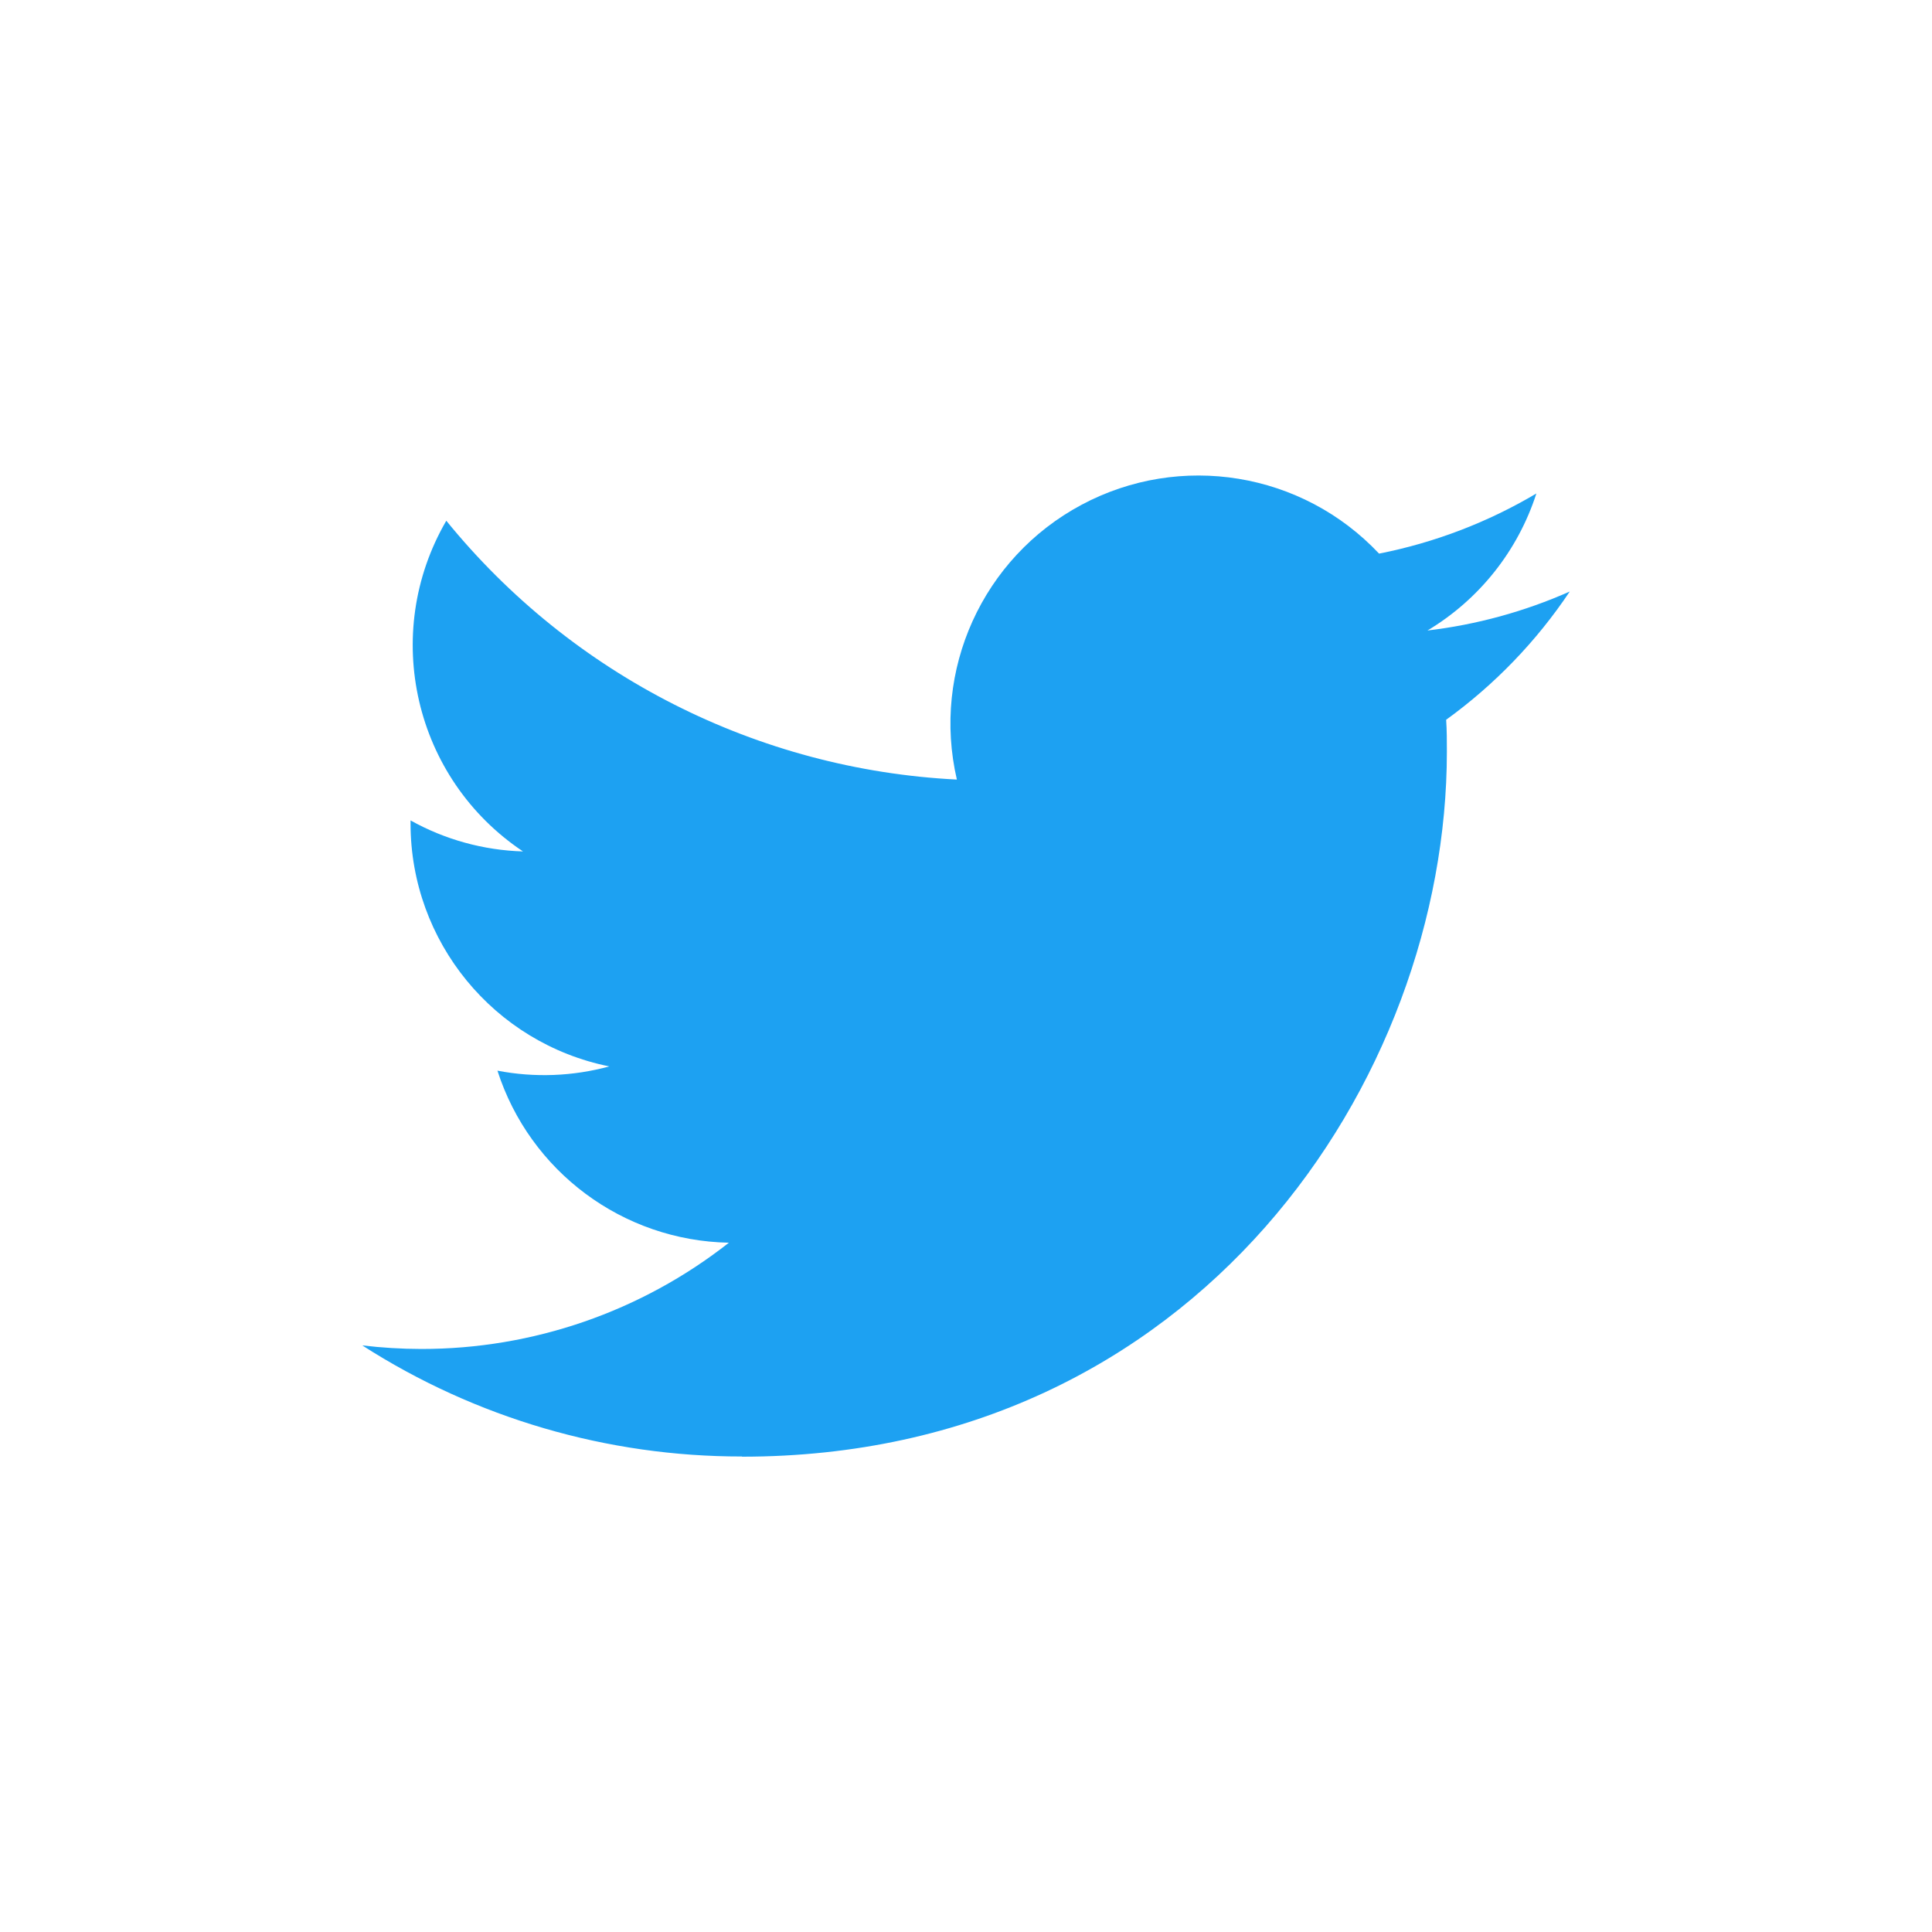
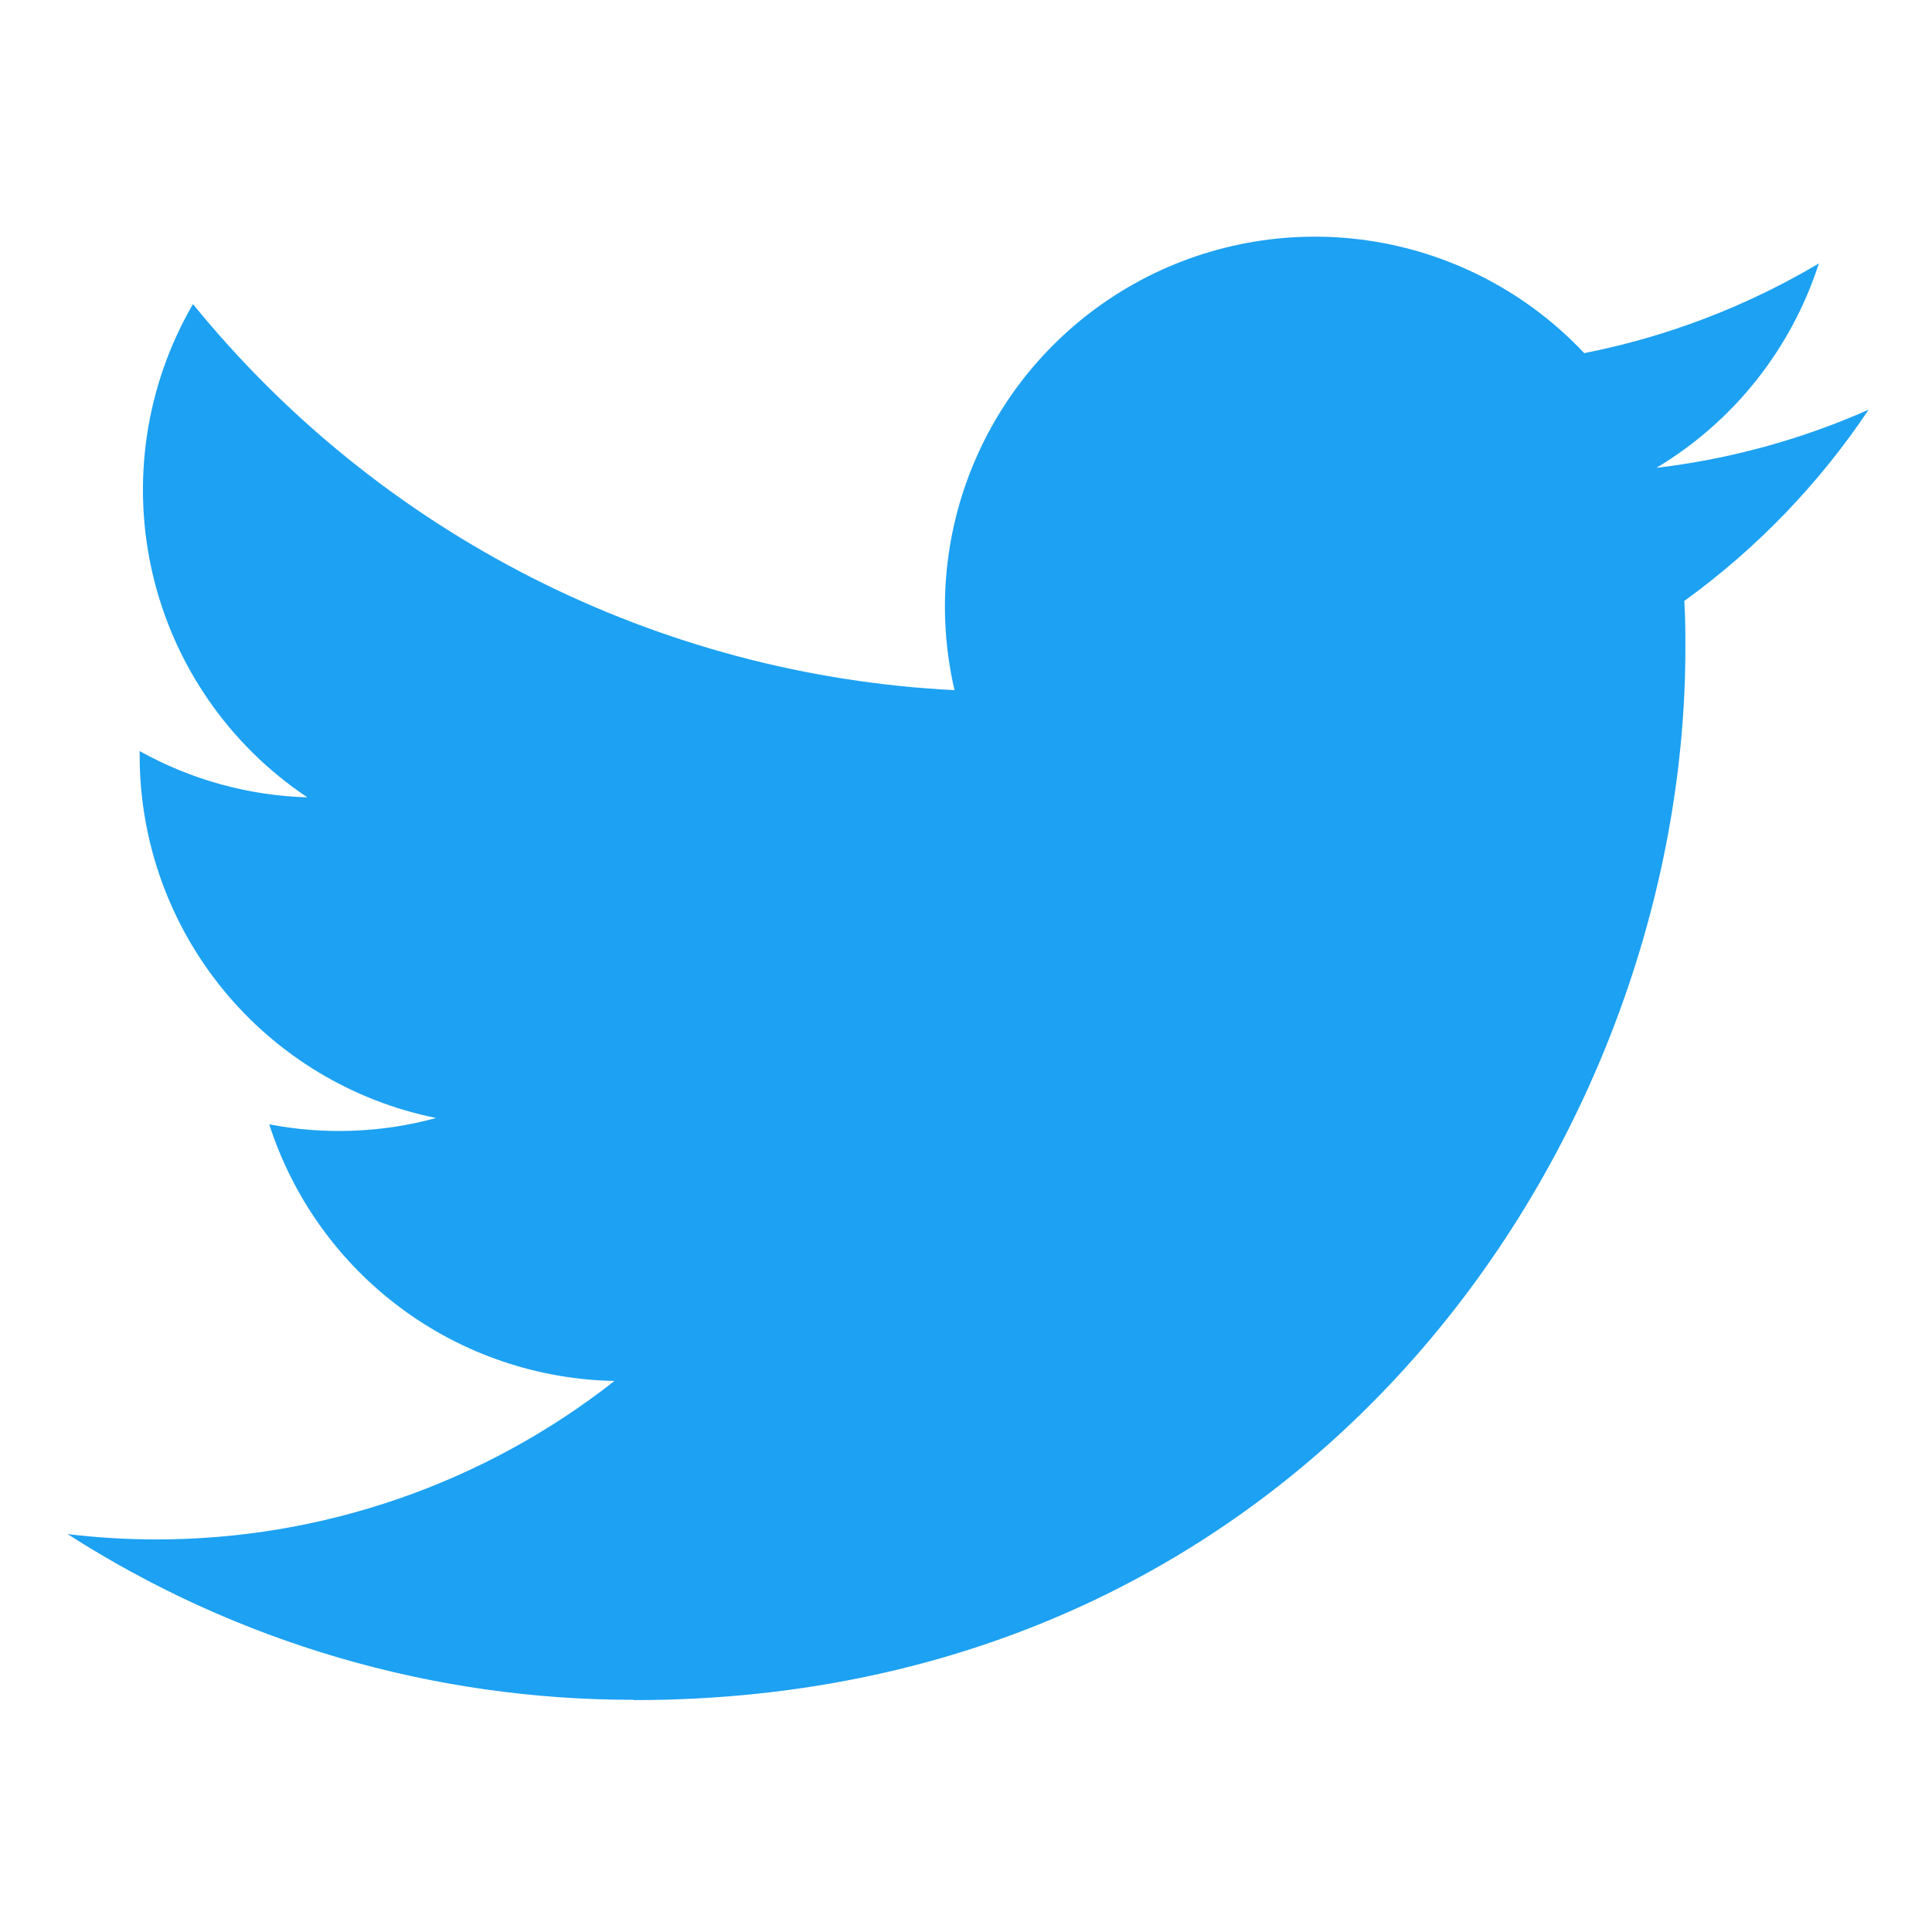
- <svg xmlns="http://www.w3.org/2000/svg" id="Logo_FIXED" data-name="Logo — FIXED" viewBox="0 0 400 400" version="1.1">
-   <defs id="defs4">
-     <style id="style2">.cls-1{fill:none;}.cls-2{fill:#1da1f2;}</style>
-   </defs>
-   <rect class="cls-1" width="400" height="400" id="rect8" />
-   <path class="cls-2" d="M153.62,301.59c94.34,0,145.94-78.16,145.94-145.94,0-2.22,0-4.43-.15-6.63A104.36,104.36,0,0,0,325,122.47a102.38,102.38,0,0,1-29.46,8.07,51.47,51.47,0,0,0,22.55-28.37,102.79,102.79,0,0,1-32.57,12.45,51.34,51.34,0,0,0-87.41,46.78A145.62,145.62,0,0,1,92.4,107.81a51.33,51.33,0,0,0,15.88,68.47A50.91,50.91,0,0,1,85,169.86c0,.21,0,.43,0,.65a51.31,51.31,0,0,0,41.15,50.28,51.21,51.21,0,0,1-23.16.88,51.35,51.35,0,0,0,47.92,35.62,102.92,102.92,0,0,1-63.7,22A104.41,104.41,0,0,1,75,278.55a145.21,145.21,0,0,0,78.62,23" id="path10" style="fill:#1da1f2;fill-opacity:1" />
+ <svg xmlns="http://www.w3.org/2000/svg" width="400" height="400" viewBox="0 0 400 400" fill="none">
+   <path d="M131.264 351.986C271.974 351.986 348.937 235.408 348.937 134.312C348.937 131.001 348.937 127.705 348.713 124.423C363.686 113.594 376.61 100.184 386.881 84.823C372.919 91.01 358.107 95.068 342.941 96.86C358.911 87.299 370.864 72.261 376.575 54.545C361.558 63.457 345.128 69.737 327.996 73.115C316.461 60.85 301.206 52.728 284.591 50.007C267.975 47.286 250.926 50.116 236.081 58.061C221.237 66.005 209.424 78.621 202.472 93.955C195.52 109.289 193.815 126.488 197.622 142.889C167.206 141.364 137.451 133.46 110.288 119.689C83.124 105.919 59.161 86.59 39.953 62.958C30.169 79.799 27.173 99.737 31.574 118.71C35.974 137.683 47.44 154.266 63.638 165.082C51.463 164.722 39.554 161.437 28.915 155.507C28.915 155.82 28.915 156.148 28.915 156.476C28.92 174.139 35.034 191.257 46.221 204.926C57.408 218.594 72.978 227.973 90.291 231.47C79.029 234.542 67.211 234.991 55.748 232.783C60.636 247.984 70.154 261.277 82.969 270.803C95.784 280.329 111.257 285.611 127.222 285.911C100.132 307.201 66.667 318.759 32.212 318.724C26.125 318.713 20.044 318.344 14 317.621C48.986 340.072 89.694 351.981 131.264 351.926" fill="#1DA1F2" />
</svg>
